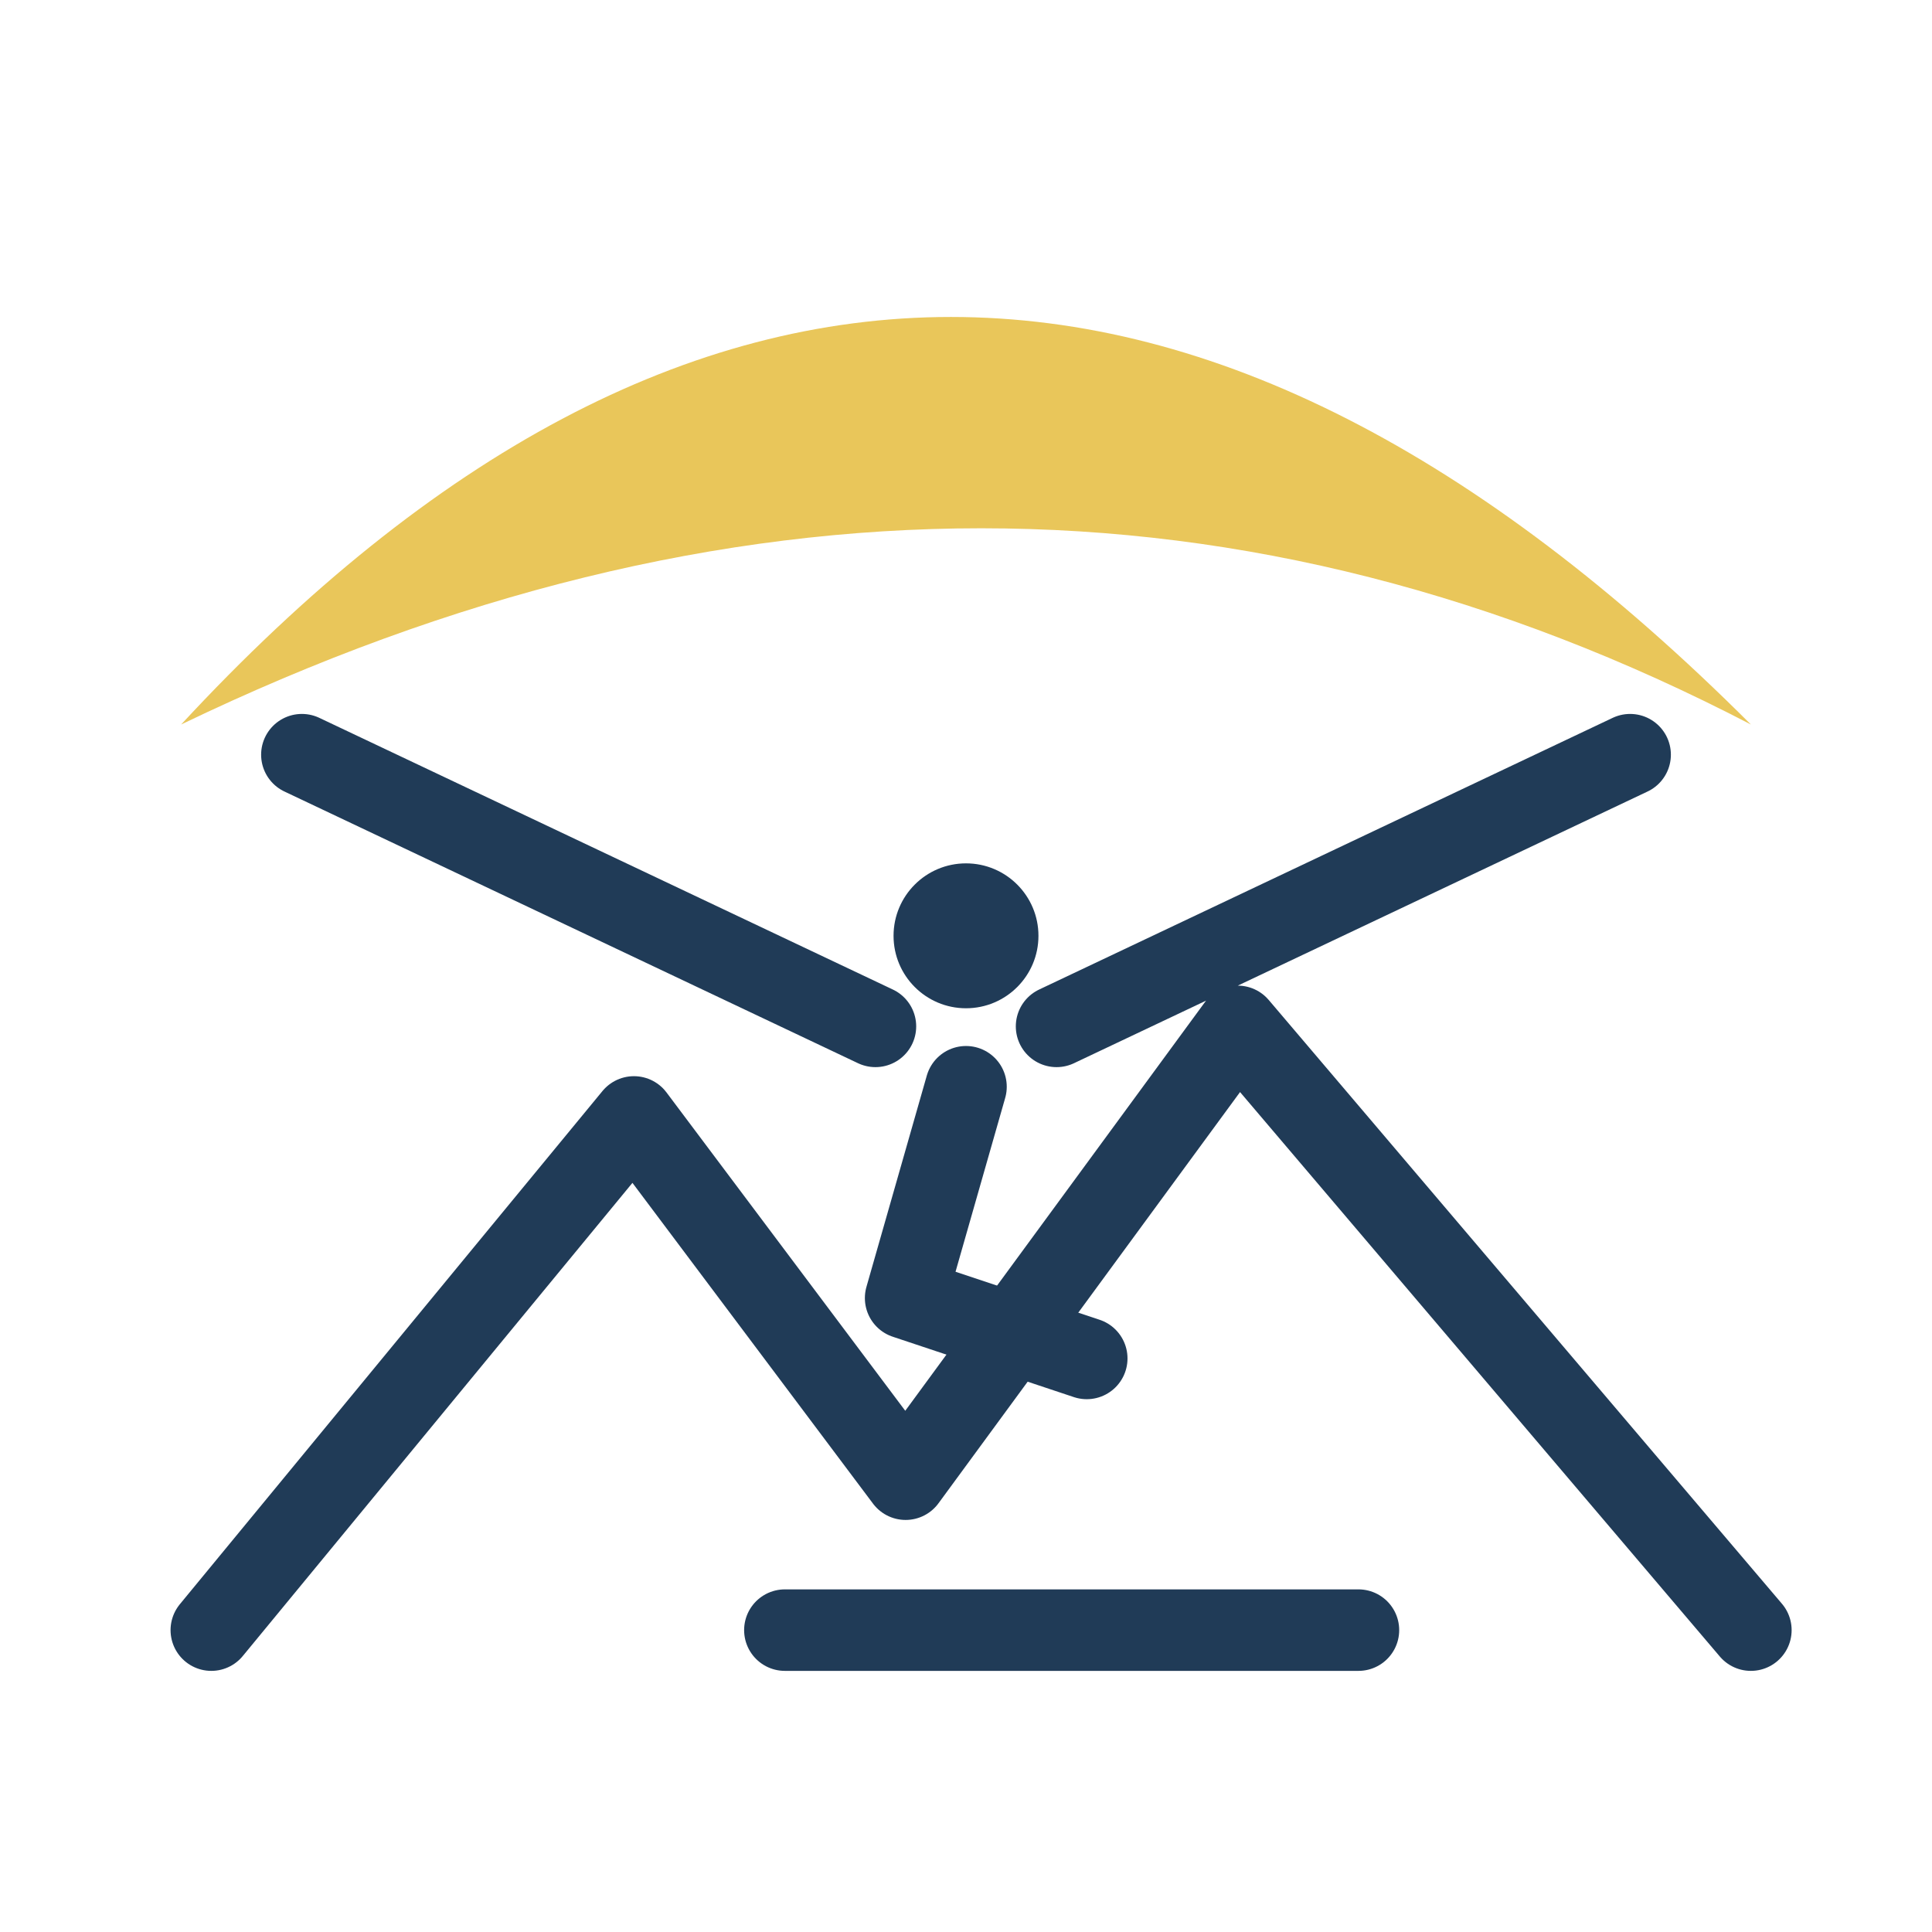
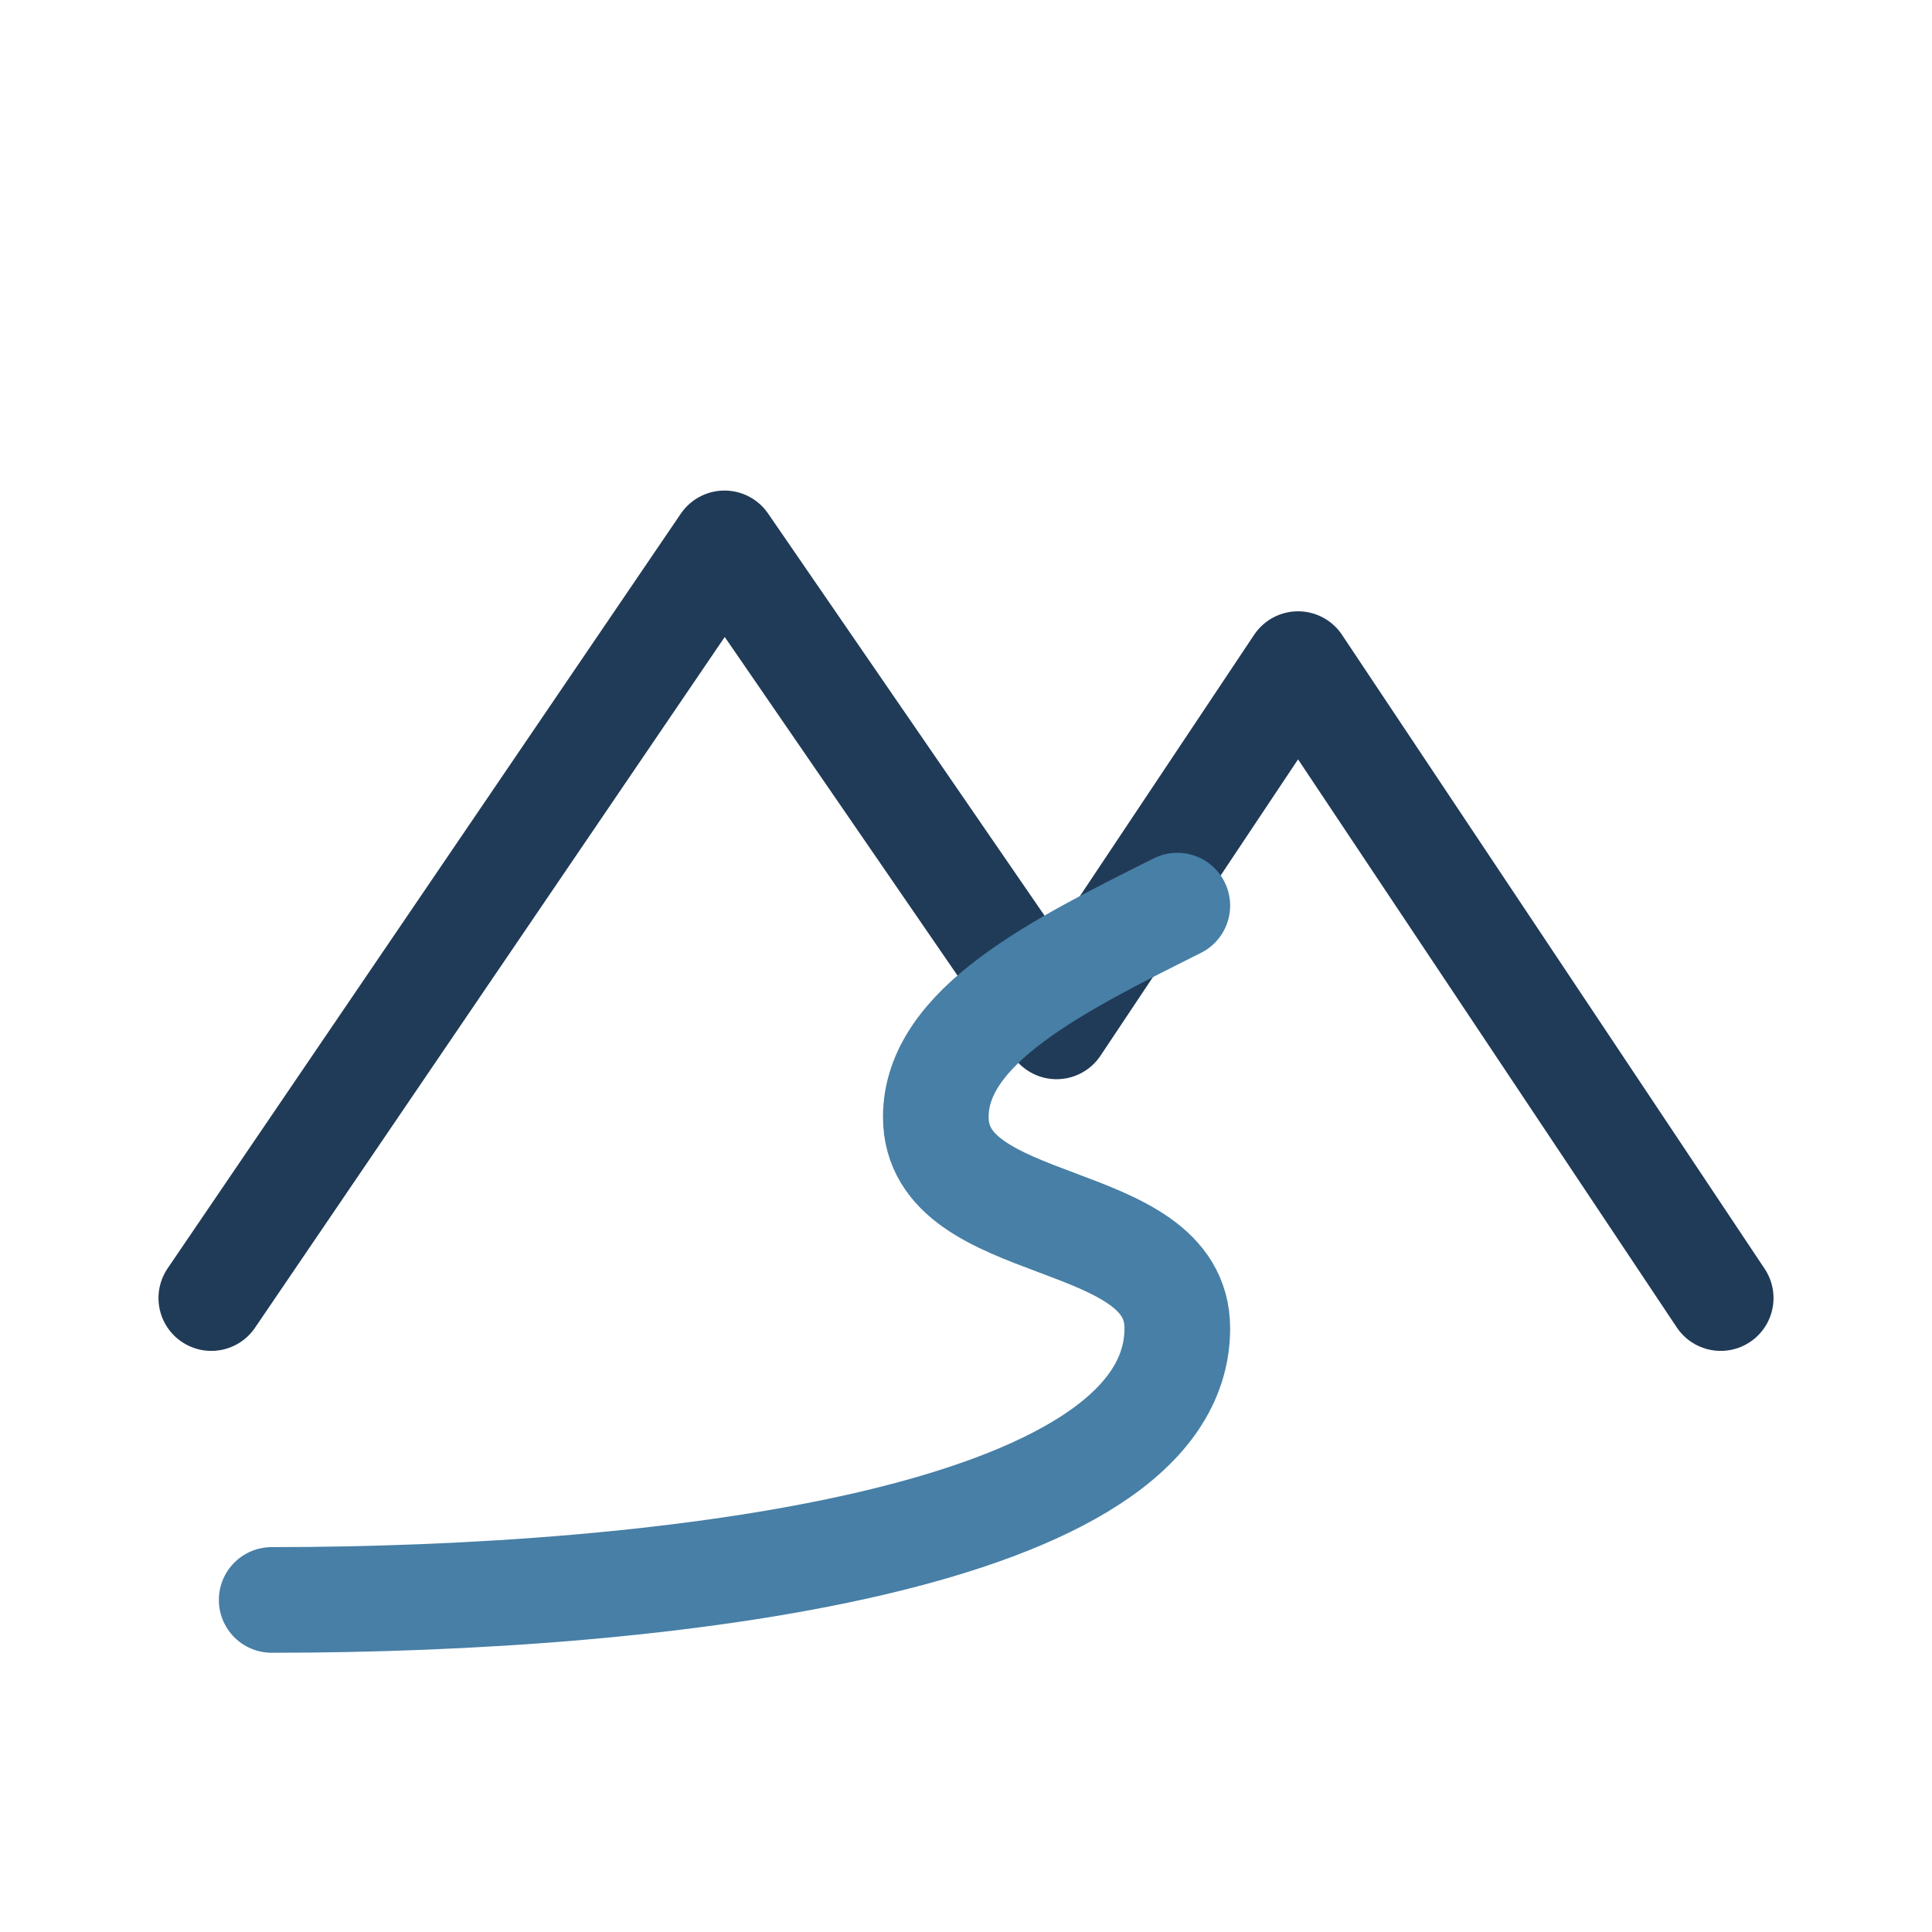
<svg xmlns="http://www.w3.org/2000/svg" viewBox="0 0 64 64" fill="none">
-   <path d="M6 24Q31-3 58 24Q33 11 6 24Z" fill="#E9C65A" />
-   <g fill="none" stroke="#203B57" stroke-width="2.7" stroke-linecap="round" stroke-linejoin="round">
-     <path d="m10 25 19 9m25-9-19 9M7 54l14-17 9 12 11-15 17 20M26 54h19" />
-     <path d="m32 36-2 7 6 2" />
-   </g>
-   <circle cx="32" cy="31" r="2.4" fill="#203B57" />
+   <path d="M7 43 24 18l11 16 8-12 14 21" stroke="#203B57" stroke-width="3.5" stroke-linecap="round" stroke-linejoin="round" />
+   <path d="M9 53c13 0 30-2 30-9 0-4-8-3-8-7 0-3 4-5 8-7" stroke="#477FA6" stroke-width="3.5" stroke-linecap="round" />
</svg>
